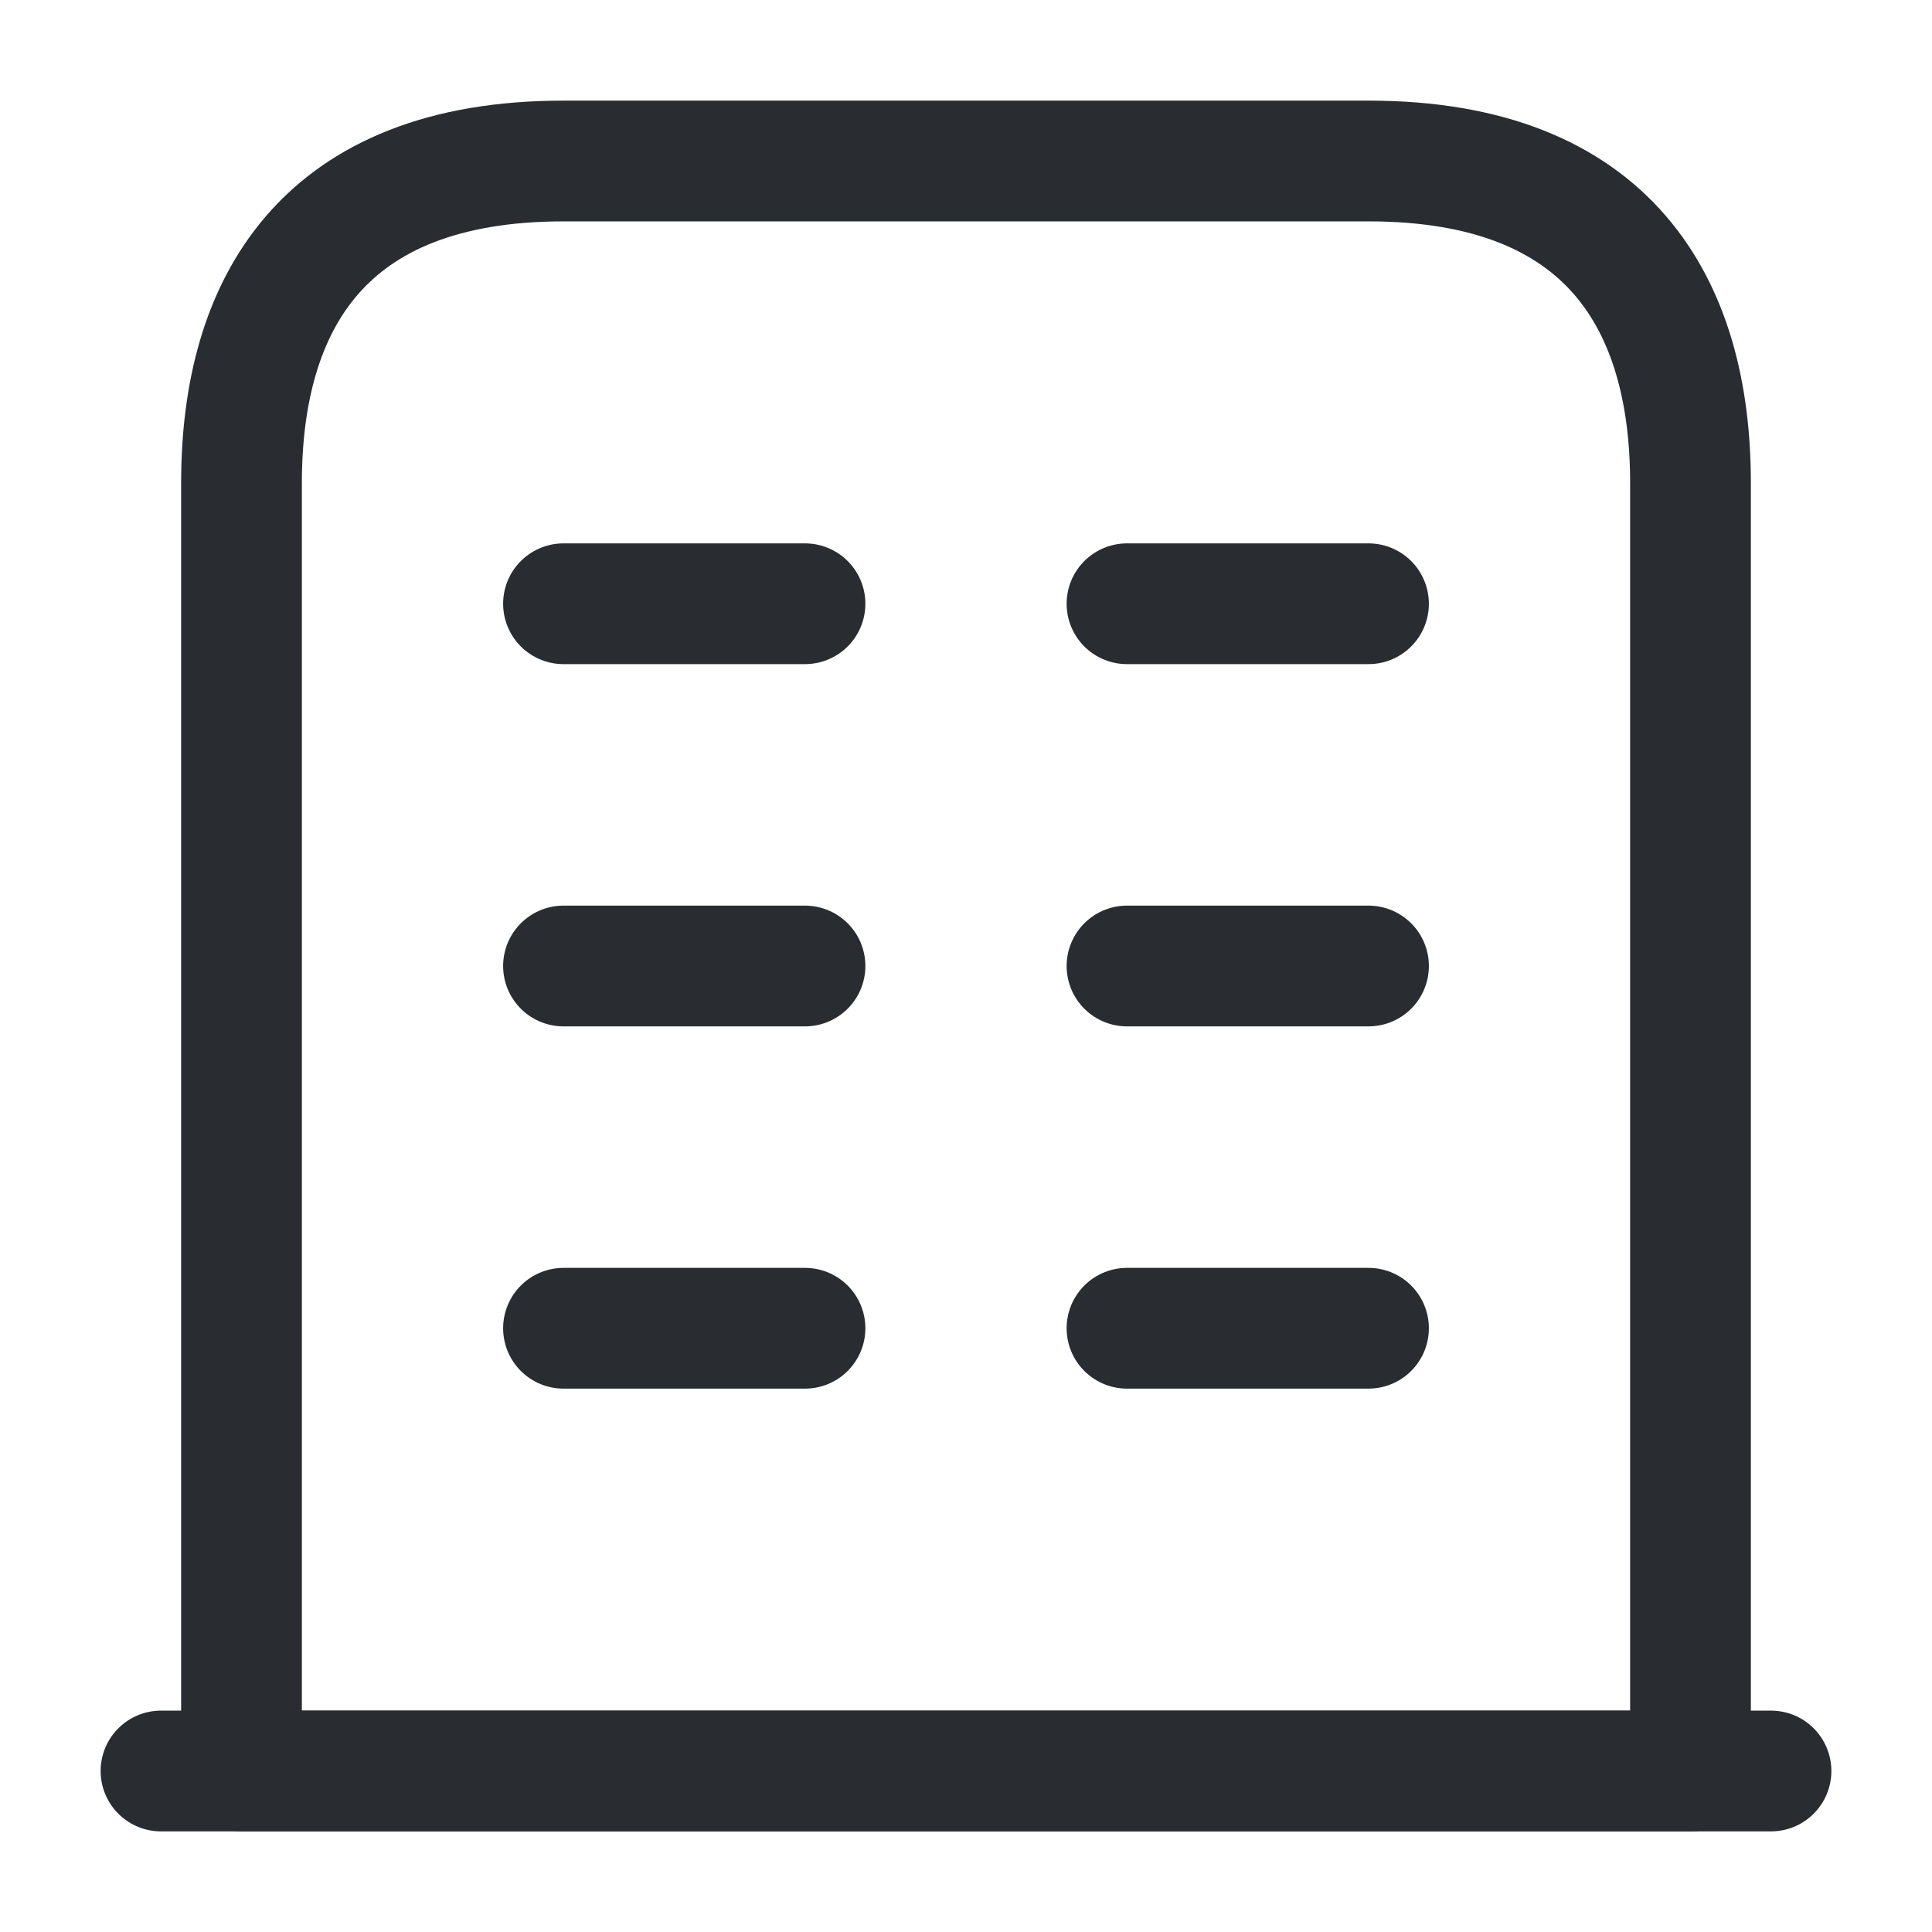
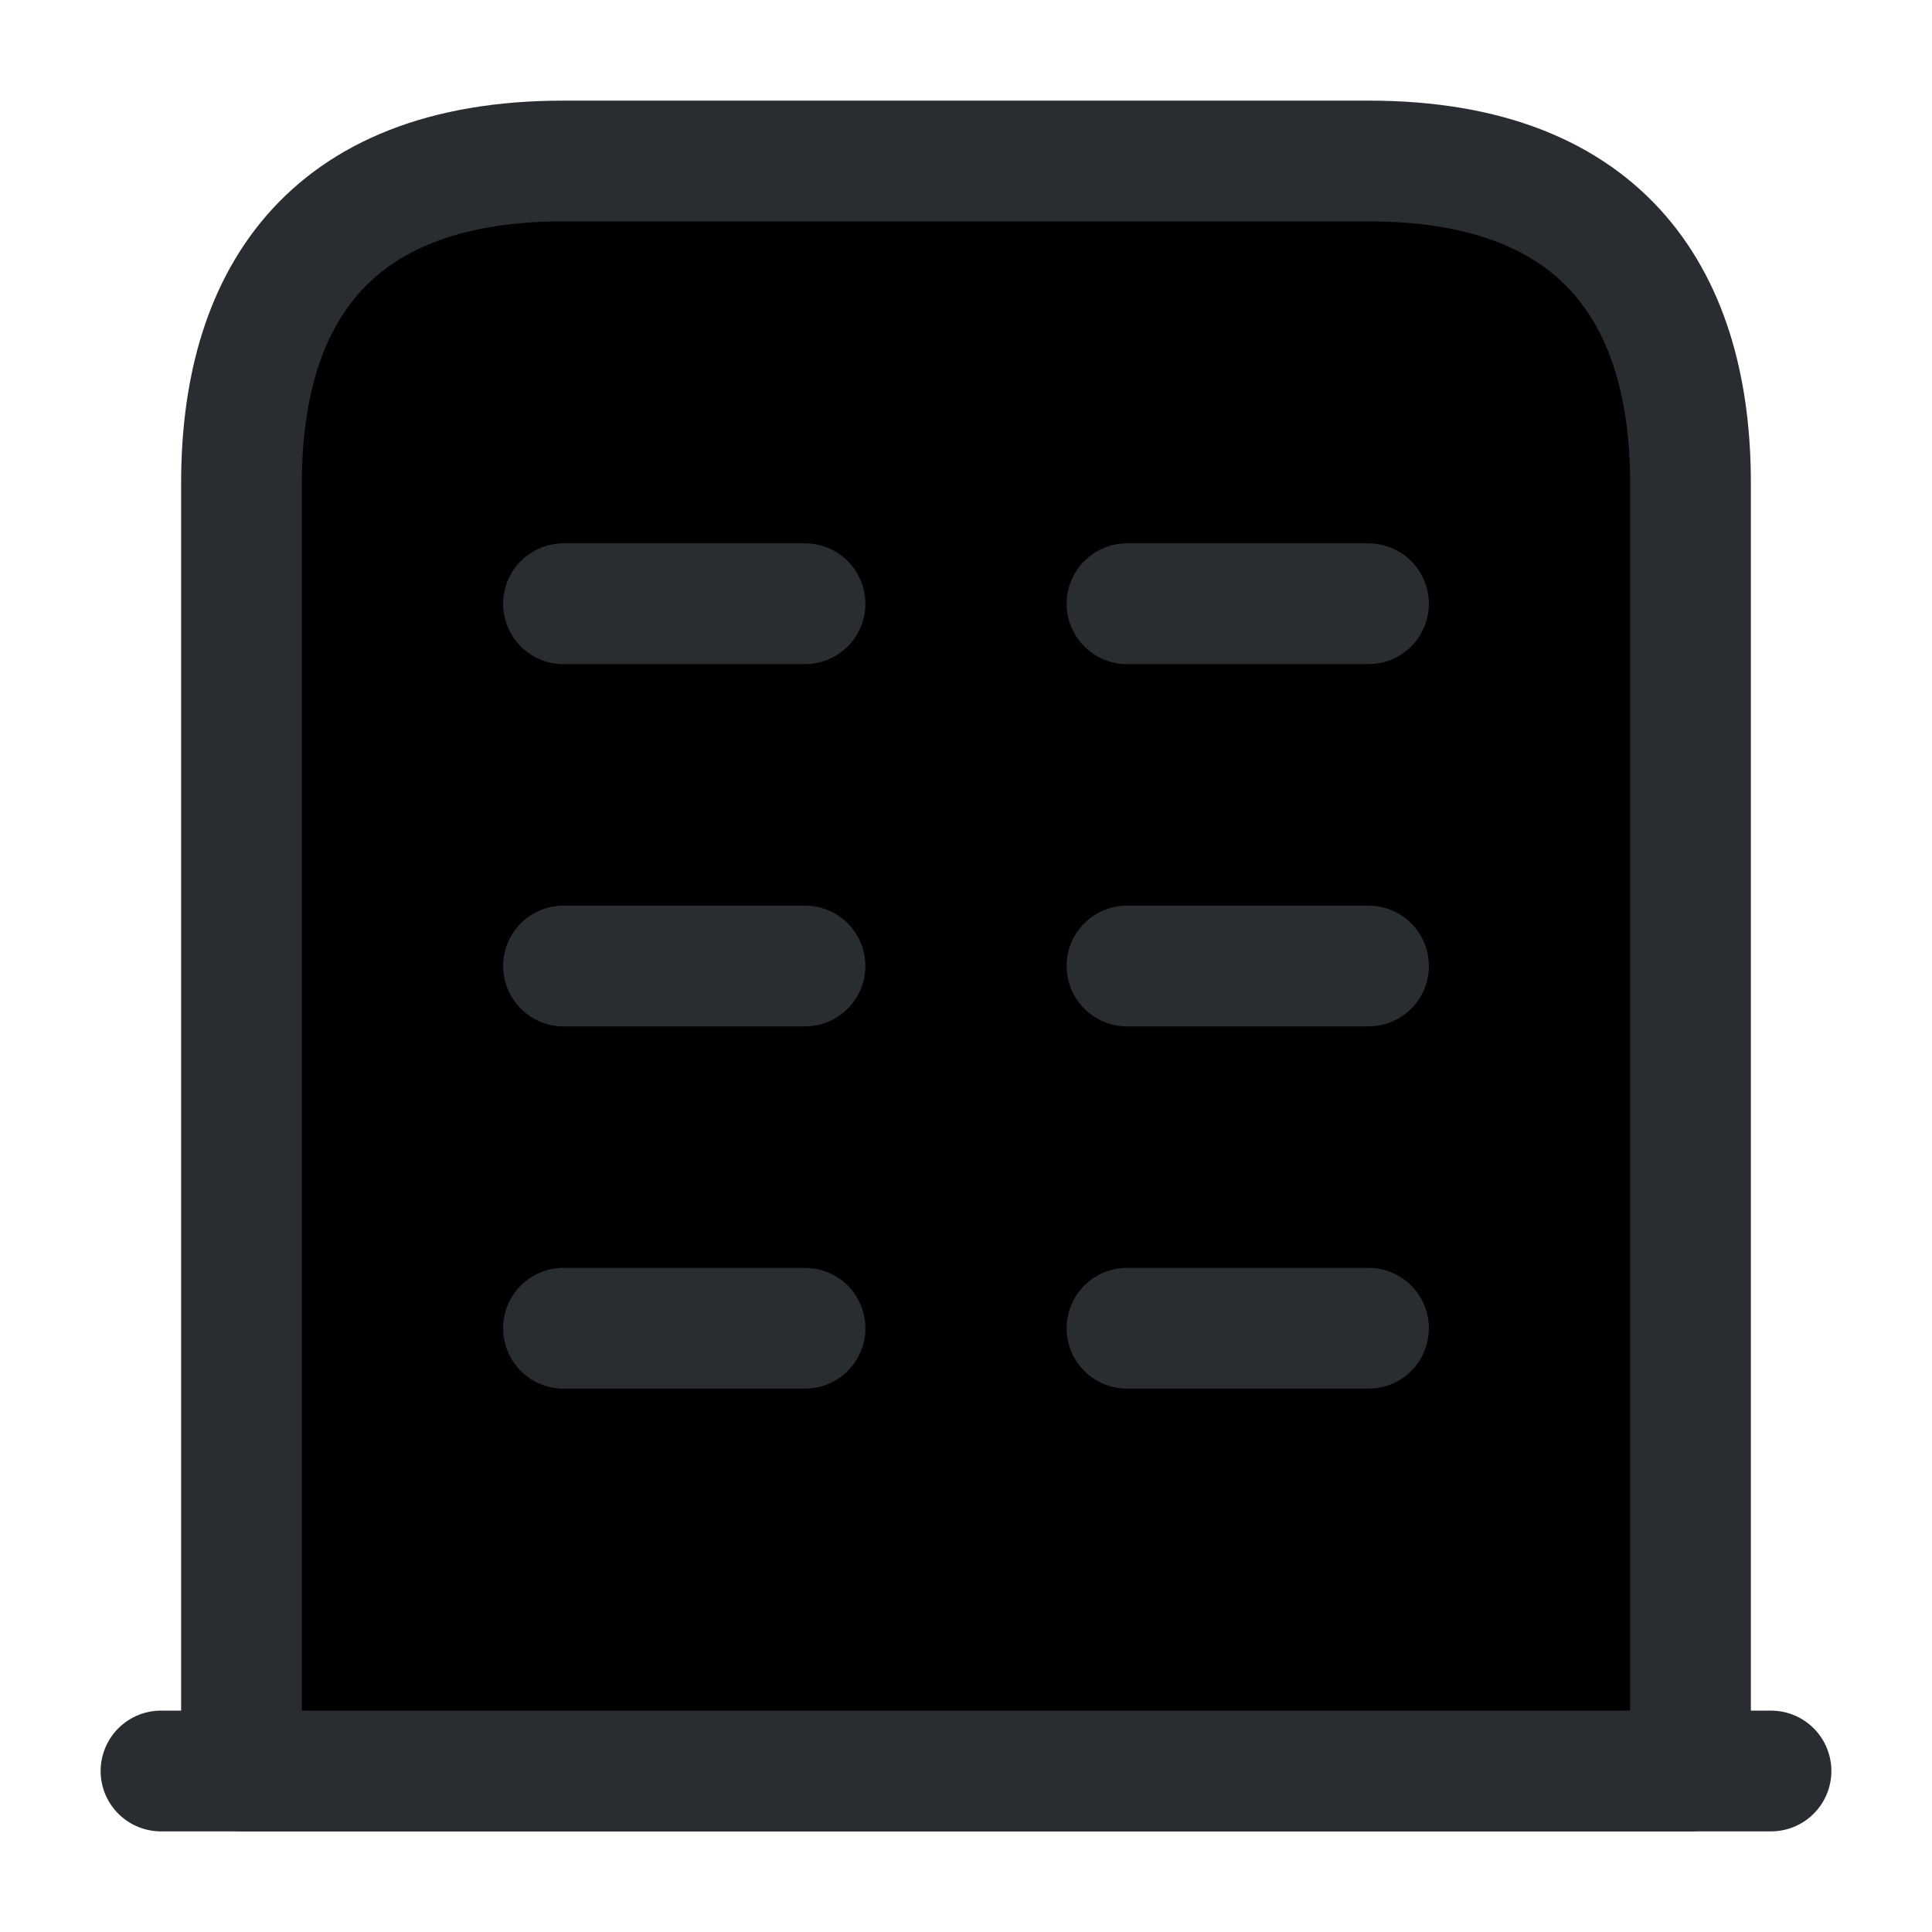
- <svg xmlns="http://www.w3.org/2000/svg" width="24" height="24" viewBox="0 0 24 24" fill="none">
+ <svg xmlns="http://www.w3.org/2000/svg" width="24" height="24" viewBox="0 0 24 24">
  <path d="M2 22H22" stroke="#292D32" stroke-width="1.5" stroke-miterlimit="10" stroke-linecap="round" stroke-linejoin="round" />
  <path d="M17 2H7C4 2 3 3.79 3 6V22H21V6C21 3.79 20 2 17 2Z" stroke="#292D32" stroke-width="1.5" stroke-miterlimit="10" stroke-linecap="round" stroke-linejoin="round" />
  <path d="M7 16.5H10" stroke="#292D32" stroke-width="1.5" stroke-miterlimit="10" stroke-linecap="round" stroke-linejoin="round" />
  <path d="M14 16.5H17" stroke="#292D32" stroke-width="1.5" stroke-miterlimit="10" stroke-linecap="round" stroke-linejoin="round" />
  <path d="M7 12H10" stroke="#292D32" stroke-width="1.5" stroke-miterlimit="10" stroke-linecap="round" stroke-linejoin="round" />
  <path d="M14 12H17" stroke="#292D32" stroke-width="1.5" stroke-miterlimit="10" stroke-linecap="round" stroke-linejoin="round" />
  <path d="M7 7.5H10" stroke="#292D32" stroke-width="1.5" stroke-miterlimit="10" stroke-linecap="round" stroke-linejoin="round" />
  <path d="M14 7.5H17" stroke="#292D32" stroke-width="1.5" stroke-miterlimit="10" stroke-linecap="round" stroke-linejoin="round" />
</svg>
